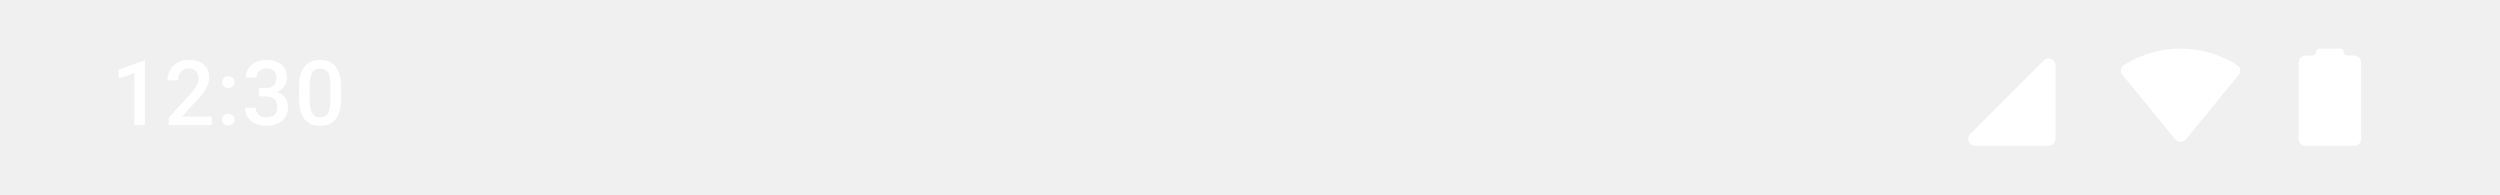
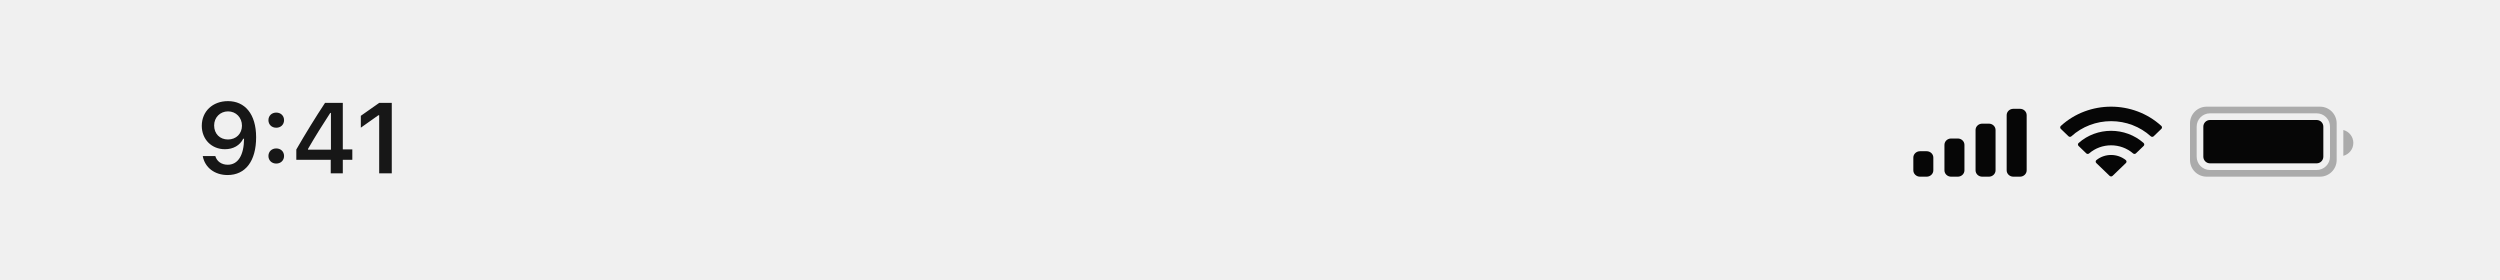
- <svg xmlns="http://www.w3.org/2000/svg" width="360" height="28" viewBox="0 0 360 28" fill="none">
-   <path fill-rule="evenodd" clip-rule="evenodd" d="M332 8C331.448 8 331 8.448 331 9V20C331 20.552 331.448 21 332 21H339C339.552 21 340 20.552 340 20V9C340 8.448 339.552 8 339 8H338C337.724 8 337.5 7.776 337.5 7.5C337.5 7.224 337.276 7 337 7H334C333.724 7 333.5 7.224 333.5 7.5C333.5 7.776 333.276 8 333 8H332Z" fill="white" />
-   <path fill-rule="evenodd" clip-rule="evenodd" d="M295 21C295.552 21 296 20.552 296 20V9.414C296 8.523 294.923 8.077 294.293 8.707L283.707 19.293C283.077 19.923 283.523 21 284.414 21H295Z" fill="white" />
-   <path fill-rule="evenodd" clip-rule="evenodd" d="M314.774 20.054C314.374 20.543 313.626 20.543 313.226 20.054L305.619 10.756C305.275 10.336 305.336 9.724 305.79 9.426C307.117 8.555 310.04 7 314 7C317.96 7 320.883 8.555 322.21 9.426C322.664 9.724 322.725 10.336 322.381 10.756L314.774 20.054Z" fill="white" />
-   <path d="M20.875 8.726V18H19.345V10.541L17.079 11.31V10.046L20.691 8.726H20.875ZM30.482 16.781V18H24.287V16.953L27.296 13.671C27.626 13.299 27.886 12.977 28.076 12.706C28.267 12.435 28.4 12.192 28.476 11.976C28.557 11.756 28.597 11.542 28.597 11.335C28.597 11.043 28.542 10.787 28.432 10.567C28.326 10.343 28.17 10.167 27.962 10.04C27.755 9.909 27.503 9.843 27.207 9.843C26.864 9.843 26.576 9.917 26.344 10.065C26.111 10.213 25.935 10.419 25.817 10.681C25.698 10.939 25.639 11.236 25.639 11.57H24.109C24.109 11.032 24.232 10.541 24.477 10.097C24.723 9.649 25.078 9.293 25.544 9.031C26.009 8.764 26.57 8.631 27.226 8.631C27.844 8.631 28.369 8.735 28.8 8.942C29.232 9.149 29.56 9.443 29.784 9.824C30.012 10.205 30.127 10.656 30.127 11.176C30.127 11.464 30.08 11.75 29.987 12.033C29.894 12.317 29.761 12.6 29.587 12.884C29.418 13.163 29.217 13.444 28.984 13.728C28.751 14.007 28.495 14.291 28.216 14.579L26.217 16.781H30.482ZM31.983 17.238C31.983 17.001 32.064 16.802 32.225 16.642C32.386 16.477 32.603 16.394 32.879 16.394C33.158 16.394 33.376 16.477 33.532 16.642C33.693 16.802 33.773 17.001 33.773 17.238C33.773 17.475 33.693 17.674 33.532 17.835C33.376 17.996 33.158 18.076 32.879 18.076C32.603 18.076 32.386 17.996 32.225 17.835C32.064 17.674 31.983 17.475 31.983 17.238ZM31.99 11.83C31.99 11.593 32.07 11.394 32.231 11.233C32.392 11.068 32.61 10.986 32.885 10.986C33.164 10.986 33.382 11.068 33.539 11.233C33.7 11.394 33.78 11.593 33.78 11.83C33.78 12.067 33.7 12.266 33.539 12.427C33.382 12.588 33.164 12.668 32.885 12.668C32.61 12.668 32.392 12.588 32.231 12.427C32.07 12.266 31.99 12.067 31.99 11.83ZM37.3 12.687H38.214C38.569 12.687 38.863 12.626 39.096 12.503C39.333 12.38 39.509 12.211 39.623 11.995C39.737 11.779 39.794 11.532 39.794 11.252C39.794 10.96 39.741 10.711 39.636 10.503C39.534 10.292 39.377 10.129 39.166 10.015C38.959 9.9 38.694 9.843 38.373 9.843C38.102 9.843 37.856 9.898 37.636 10.008C37.42 10.114 37.249 10.266 37.122 10.465C36.995 10.66 36.931 10.893 36.931 11.164H35.395C35.395 10.673 35.525 10.237 35.783 9.856C36.041 9.475 36.392 9.177 36.836 8.961C37.285 8.741 37.788 8.631 38.347 8.631C38.944 8.631 39.464 8.73 39.909 8.929C40.357 9.124 40.706 9.416 40.956 9.805C41.206 10.194 41.331 10.677 41.331 11.252C41.331 11.515 41.269 11.781 41.146 12.052C41.024 12.323 40.842 12.571 40.6 12.795C40.359 13.015 40.059 13.195 39.699 13.335C39.339 13.47 38.923 13.538 38.449 13.538H37.3V12.687ZM37.3 13.88V13.043H38.449C38.99 13.043 39.452 13.106 39.832 13.233C40.218 13.36 40.531 13.536 40.772 13.76C41.013 13.98 41.189 14.232 41.299 14.515C41.413 14.799 41.47 15.099 41.47 15.416C41.47 15.848 41.392 16.233 41.235 16.572C41.083 16.906 40.865 17.19 40.581 17.422C40.298 17.655 39.966 17.831 39.585 17.949C39.208 18.068 38.798 18.127 38.353 18.127C37.956 18.127 37.575 18.072 37.211 17.962C36.847 17.852 36.521 17.689 36.233 17.473C35.946 17.253 35.717 16.98 35.548 16.654C35.383 16.324 35.3 15.943 35.3 15.512H36.83C36.83 15.787 36.894 16.03 37.02 16.242C37.152 16.449 37.334 16.612 37.566 16.73C37.803 16.849 38.074 16.908 38.379 16.908C38.7 16.908 38.978 16.851 39.21 16.737C39.443 16.623 39.621 16.453 39.744 16.229C39.87 16.005 39.934 15.734 39.934 15.416C39.934 15.057 39.864 14.765 39.724 14.54C39.585 14.316 39.386 14.151 39.128 14.045C38.87 13.935 38.565 13.88 38.214 13.88H37.3ZM49.116 12.604V14.115C49.116 14.839 49.044 15.457 48.9 15.969C48.76 16.477 48.557 16.889 48.291 17.206C48.024 17.524 47.705 17.757 47.332 17.905C46.964 18.053 46.551 18.127 46.094 18.127C45.73 18.127 45.392 18.08 45.079 17.987C44.77 17.894 44.491 17.748 44.241 17.549C43.991 17.35 43.778 17.094 43.6 16.781C43.426 16.464 43.291 16.085 43.194 15.645C43.1 15.205 43.054 14.695 43.054 14.115V12.604C43.054 11.877 43.126 11.263 43.27 10.764C43.414 10.26 43.619 9.852 43.885 9.539C44.152 9.221 44.469 8.991 44.838 8.847C45.21 8.703 45.625 8.631 46.082 8.631C46.45 8.631 46.788 8.677 47.097 8.771C47.41 8.859 47.69 9.001 47.935 9.196C48.185 9.39 48.397 9.644 48.57 9.958C48.748 10.266 48.883 10.641 48.976 11.081C49.069 11.517 49.116 12.025 49.116 12.604ZM47.586 14.331V12.376C47.586 12.008 47.565 11.684 47.523 11.405C47.48 11.121 47.417 10.882 47.332 10.688C47.252 10.489 47.15 10.328 47.028 10.205C46.905 10.078 46.765 9.987 46.609 9.932C46.452 9.873 46.276 9.843 46.082 9.843C45.845 9.843 45.633 9.89 45.447 9.983C45.261 10.072 45.104 10.216 44.977 10.415C44.85 10.613 44.753 10.876 44.685 11.202C44.622 11.523 44.59 11.915 44.59 12.376V14.331C44.59 14.704 44.611 15.031 44.654 15.315C44.696 15.598 44.759 15.842 44.844 16.045C44.929 16.244 45.03 16.409 45.149 16.54C45.271 16.667 45.411 16.76 45.568 16.819C45.728 16.879 45.904 16.908 46.094 16.908C46.336 16.908 46.549 16.862 46.736 16.769C46.922 16.675 47.078 16.527 47.205 16.324C47.332 16.117 47.427 15.848 47.491 15.518C47.554 15.188 47.586 14.792 47.586 14.331Z" fill="white" />
+ <svg xmlns="http://www.w3.org/2000/svg" width="375" height="42" viewBox="0 0 375 42" fill="none">
+   <g clip-path="url(#clip0_43_707)">
+     <path fill-rule="evenodd" clip-rule="evenodd" d="M331 16C329.619 16 328.5 17.119 328.5 18.5V24C328.5 25.381 329.619 26.5 331 26.5H346.969H348C349.381 26.5 350.5 25.381 350.5 24V18.5C350.5 17.119 349.381 16 348 16H331ZM331.5 17C330.395 17 329.5 17.895 329.5 19V23.5C329.5 24.605 330.395 25.5 331.5 25.5H345.969H347.5C348.605 25.5 349.5 24.605 349.5 23.5V19C349.5 17.895 348.605 17 347.5 17H331.5Z" fill="#ABABAB" />
+     <path fill-rule="evenodd" clip-rule="evenodd" d="M351.5 23.374C352.363 23.152 353 22.369 353 21.437C353 20.505 352.363 19.722 351.5 19.5V23.374Z" fill="#ABABAB" />
+     <rect x="330.5" y="18" width="18" height="6.5" rx="1" fill="#060606" />
+     <path fill-rule="evenodd" clip-rule="evenodd" d="M316.664 18.174C318.88 18.174 321.011 18.987 322.617 20.444C322.738 20.557 322.931 20.555 323.05 20.441L324.206 19.327C324.266 19.269 324.3 19.191 324.299 19.109C324.299 19.027 324.264 18.949 324.203 18.892C319.988 15.036 313.338 15.036 309.123 18.892C309.062 18.949 309.028 19.027 309.027 19.109C309.027 19.191 309.06 19.269 309.12 19.327L310.277 20.441C310.396 20.555 310.589 20.557 310.71 20.444C312.316 18.986 314.448 18.174 316.664 18.174V18.174ZM316.664 21.797C317.881 21.797 319.055 22.229 319.958 23.009C320.08 23.12 320.272 23.117 320.391 23.003L321.546 21.89C321.607 21.831 321.64 21.752 321.639 21.67C321.638 21.587 321.603 21.509 321.541 21.452C318.793 19.012 314.537 19.012 311.789 21.452C311.727 21.509 311.691 21.588 311.69 21.67C311.69 21.752 311.723 21.831 311.784 21.89L312.939 23.003C313.058 23.117 313.25 23.12 313.372 23.009C314.274 22.229 315.447 21.797 316.664 21.797V21.797ZM318.883 24.455C318.944 24.397 318.978 24.317 318.977 24.235C318.975 24.152 318.938 24.074 318.873 24.018C317.598 22.989 315.73 22.989 314.454 24.018C314.39 24.074 314.352 24.152 314.351 24.235C314.349 24.317 314.383 24.397 314.444 24.455L316.442 26.379C316.501 26.435 316.58 26.467 316.664 26.467C316.747 26.467 316.827 26.435 316.885 26.379L318.883 24.455Z" fill="#060606" />
+     <path fill-rule="evenodd" clip-rule="evenodd" d="M288 22.684H289C289.552 22.684 290 23.112 290 23.639V25.548C290 26.075 289.552 26.502 289 26.502H288C287.448 26.502 287 26.075 287 25.548V23.639C287 23.112 287.448 22.684 288 22.684V22.684ZM292.667 20.775H293.667C294.219 20.775 294.667 21.203 294.667 21.73V25.548C294.667 26.075 294.219 26.502 293.667 26.502H292.667C292.114 26.502 291.667 26.075 291.667 25.548V21.73C291.667 21.203 292.114 20.775 292.667 20.775ZM297.333 18.548H298.333C298.886 18.548 299.333 18.975 299.333 19.502V25.548C299.333 26.075 298.886 26.502 298.333 26.502H297.333C296.781 26.502 296.333 26.075 296.333 25.548V19.502C296.333 18.975 296.781 18.548 297.333 18.548ZM302 16.321H303C303.552 16.321 304 16.748 304 17.275V25.548C304 26.075 303.552 26.502 303 26.502H302C301.448 26.502 301 26.075 301 25.548V17.275C301 16.748 301.448 16.321 302 16.321V16.321Z" fill="#060606" />
+     <g clip-path="url(#clip1_43_707)">
+       <path d="M34.134 26.256C36.822 26.256 38.419 24.154 38.419 20.587C38.419 17.086 36.719 15.168 34.193 15.168C31.893 15.168 30.267 16.713 30.267 18.873C30.267 20.902 31.732 22.382 33.746 22.382C34.984 22.382 35.987 21.811 36.485 20.807H36.61C36.588 23.29 35.702 24.711 34.156 24.711C33.248 24.711 32.523 24.213 32.296 23.407H30.413C30.721 25.128 32.2 26.256 34.134 26.256ZM34.2 20.924C32.969 20.924 32.12 20.06 32.12 18.815C32.12 17.621 33.014 16.706 34.207 16.706C35.401 16.706 36.295 17.636 36.295 18.852C36.295 20.053 35.423 20.924 34.2 20.924ZM41.437 19.159C42.132 19.159 42.608 18.676 42.608 18.024C42.608 17.372 42.132 16.889 41.437 16.889C40.748 16.889 40.265 17.372 40.265 18.024C40.265 18.676 40.748 19.159 41.437 19.159ZM41.437 24.535C42.132 24.535 42.608 24.044 42.608 23.4C42.608 22.748 42.132 22.265 41.437 22.265C40.748 22.265 40.265 22.748 40.265 23.4C40.265 24.044 40.748 24.535 41.437 24.535ZM49.611 26H51.42V23.971H52.848V22.411H51.42V15.431H48.754C47.318 17.614 45.817 20.045 44.447 22.426V23.971H49.611V26ZM46.198 22.345C47.23 20.551 48.453 18.595 49.538 16.94H49.64V22.455H46.198V22.345ZM56.877 26H58.766V15.431H56.884L54.123 17.372V19.152L56.752 17.291H56.877V26Z" fill="#171717" />
+     </g>
+   </g>
+   <defs>
+     <clipPath id="clip0_43_707">
+       <rect width="375" height="42" fill="white" />
+     </clipPath>
+     <clipPath id="clip1_43_707">
+       <rect width="54" height="17.182" fill="white" transform="translate(18 12)" />
+     </clipPath>
+   </defs>
</svg>
